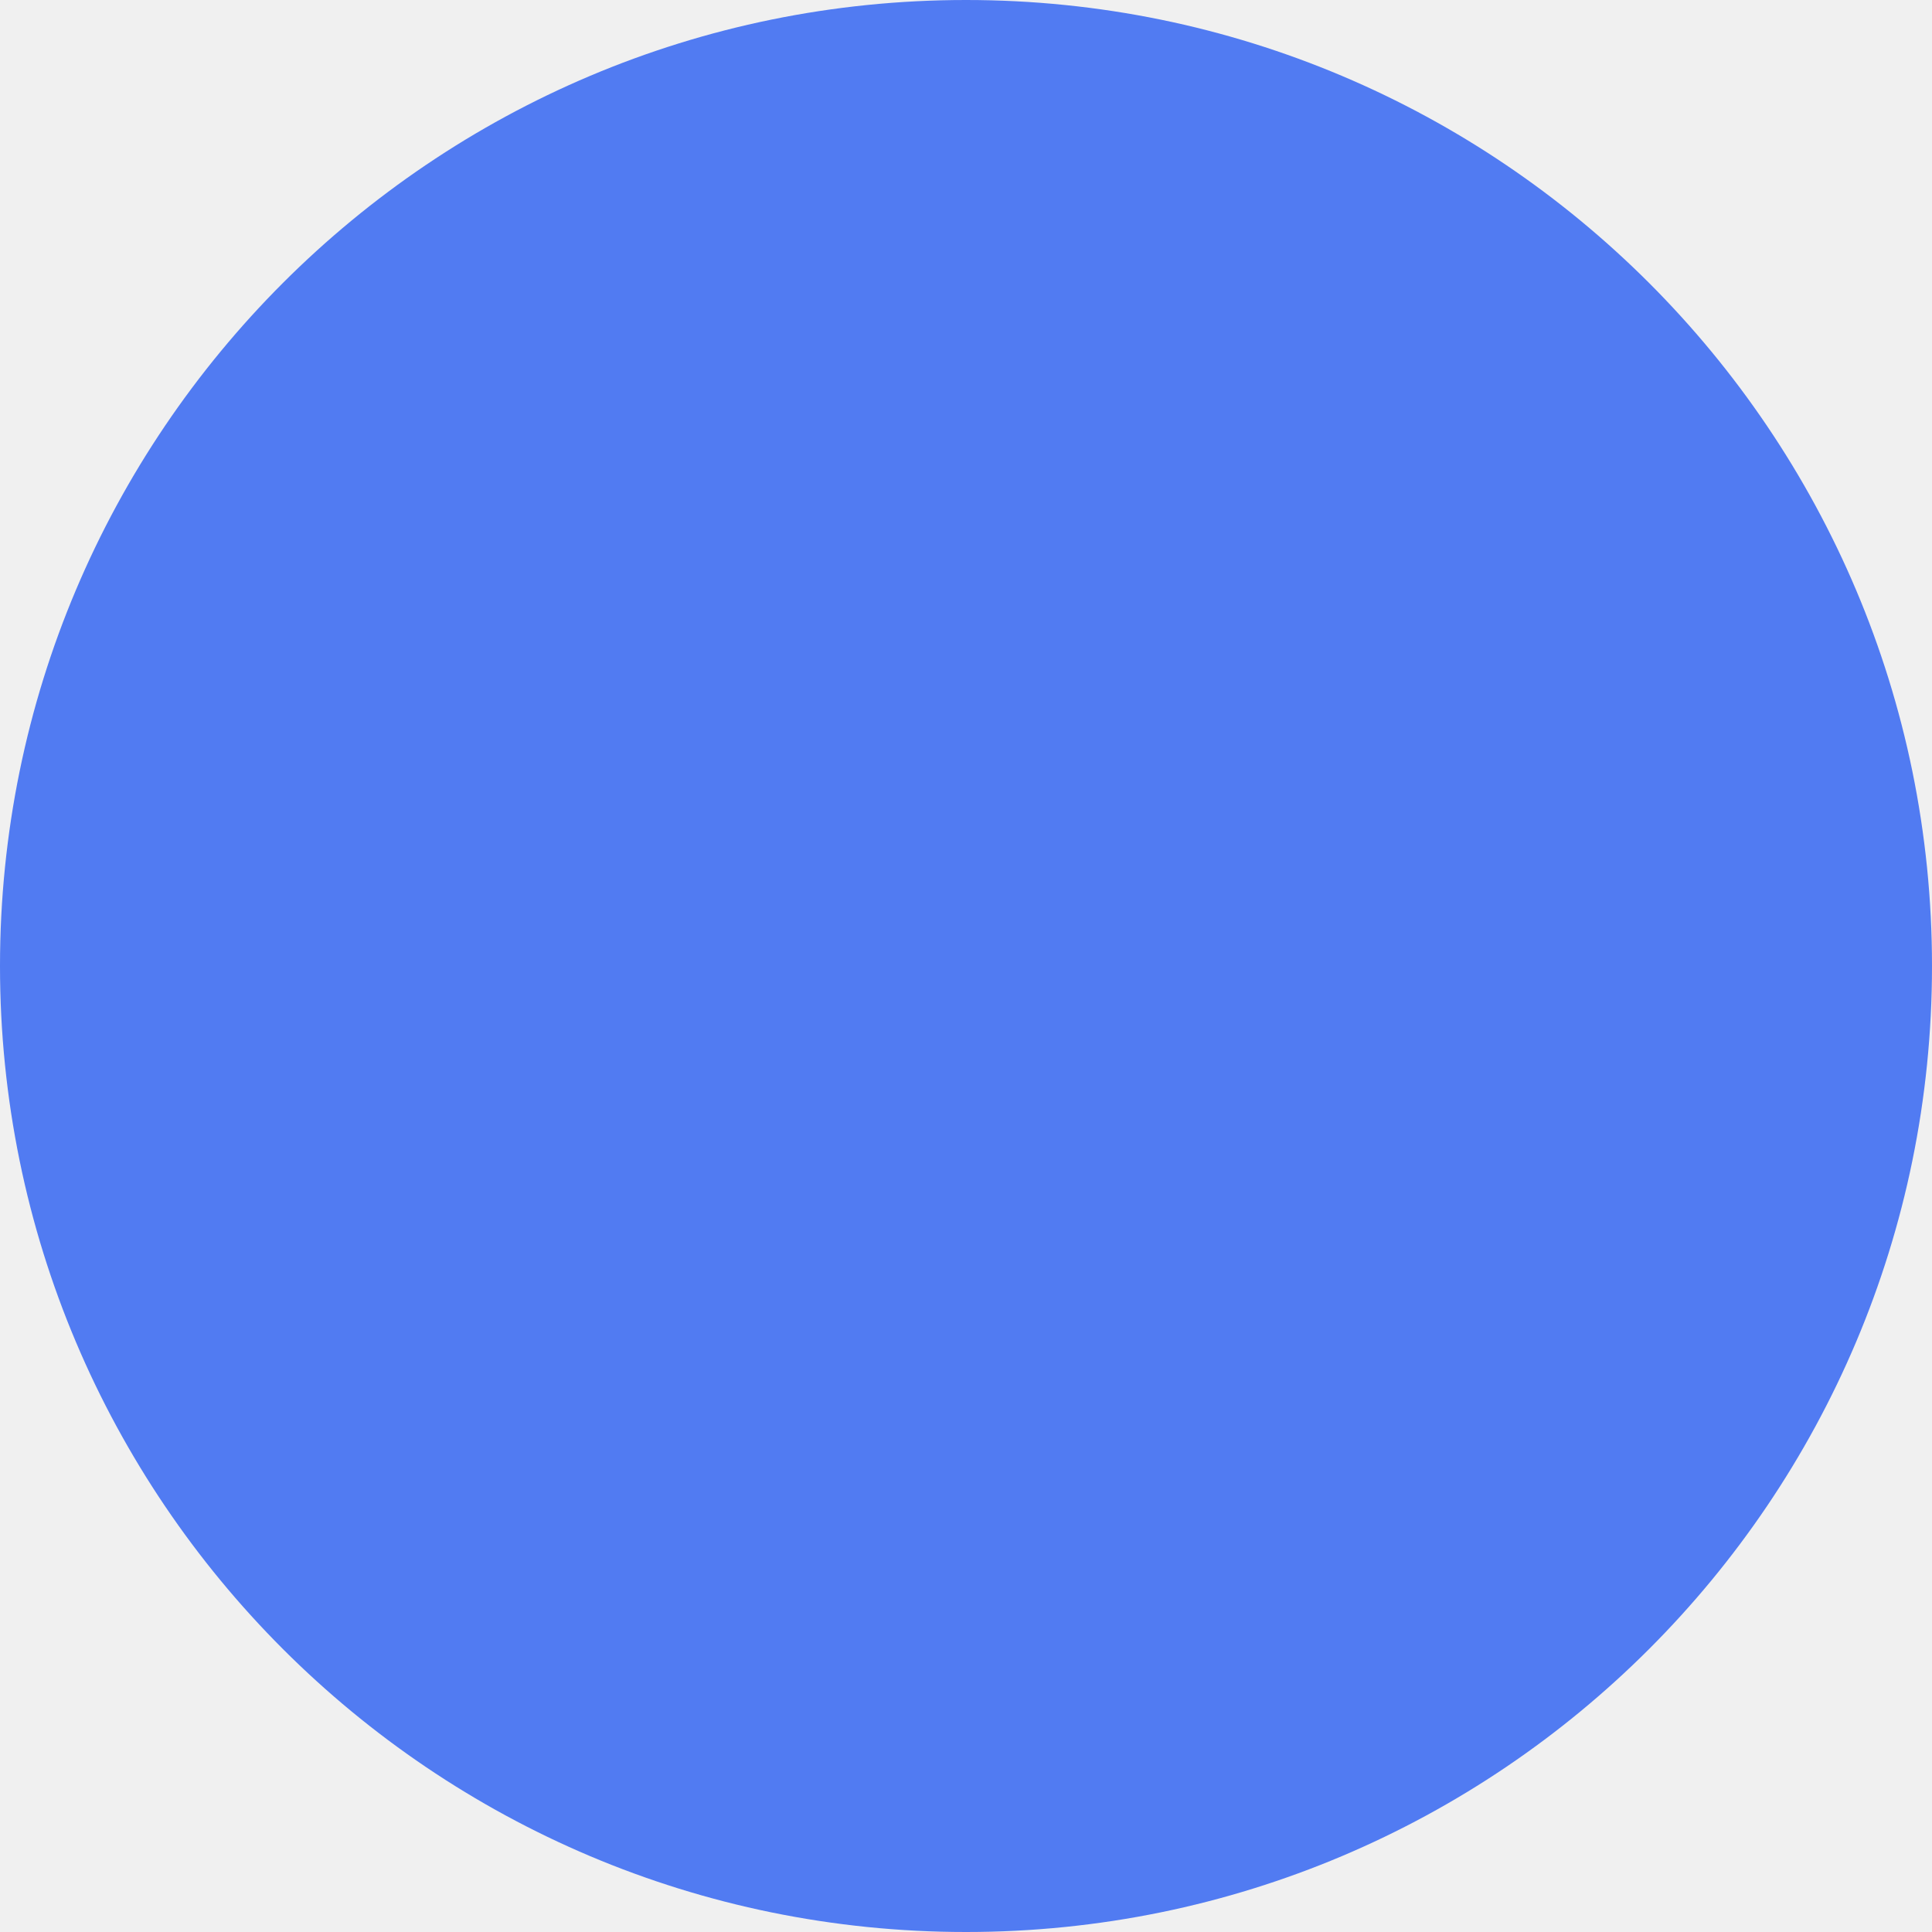
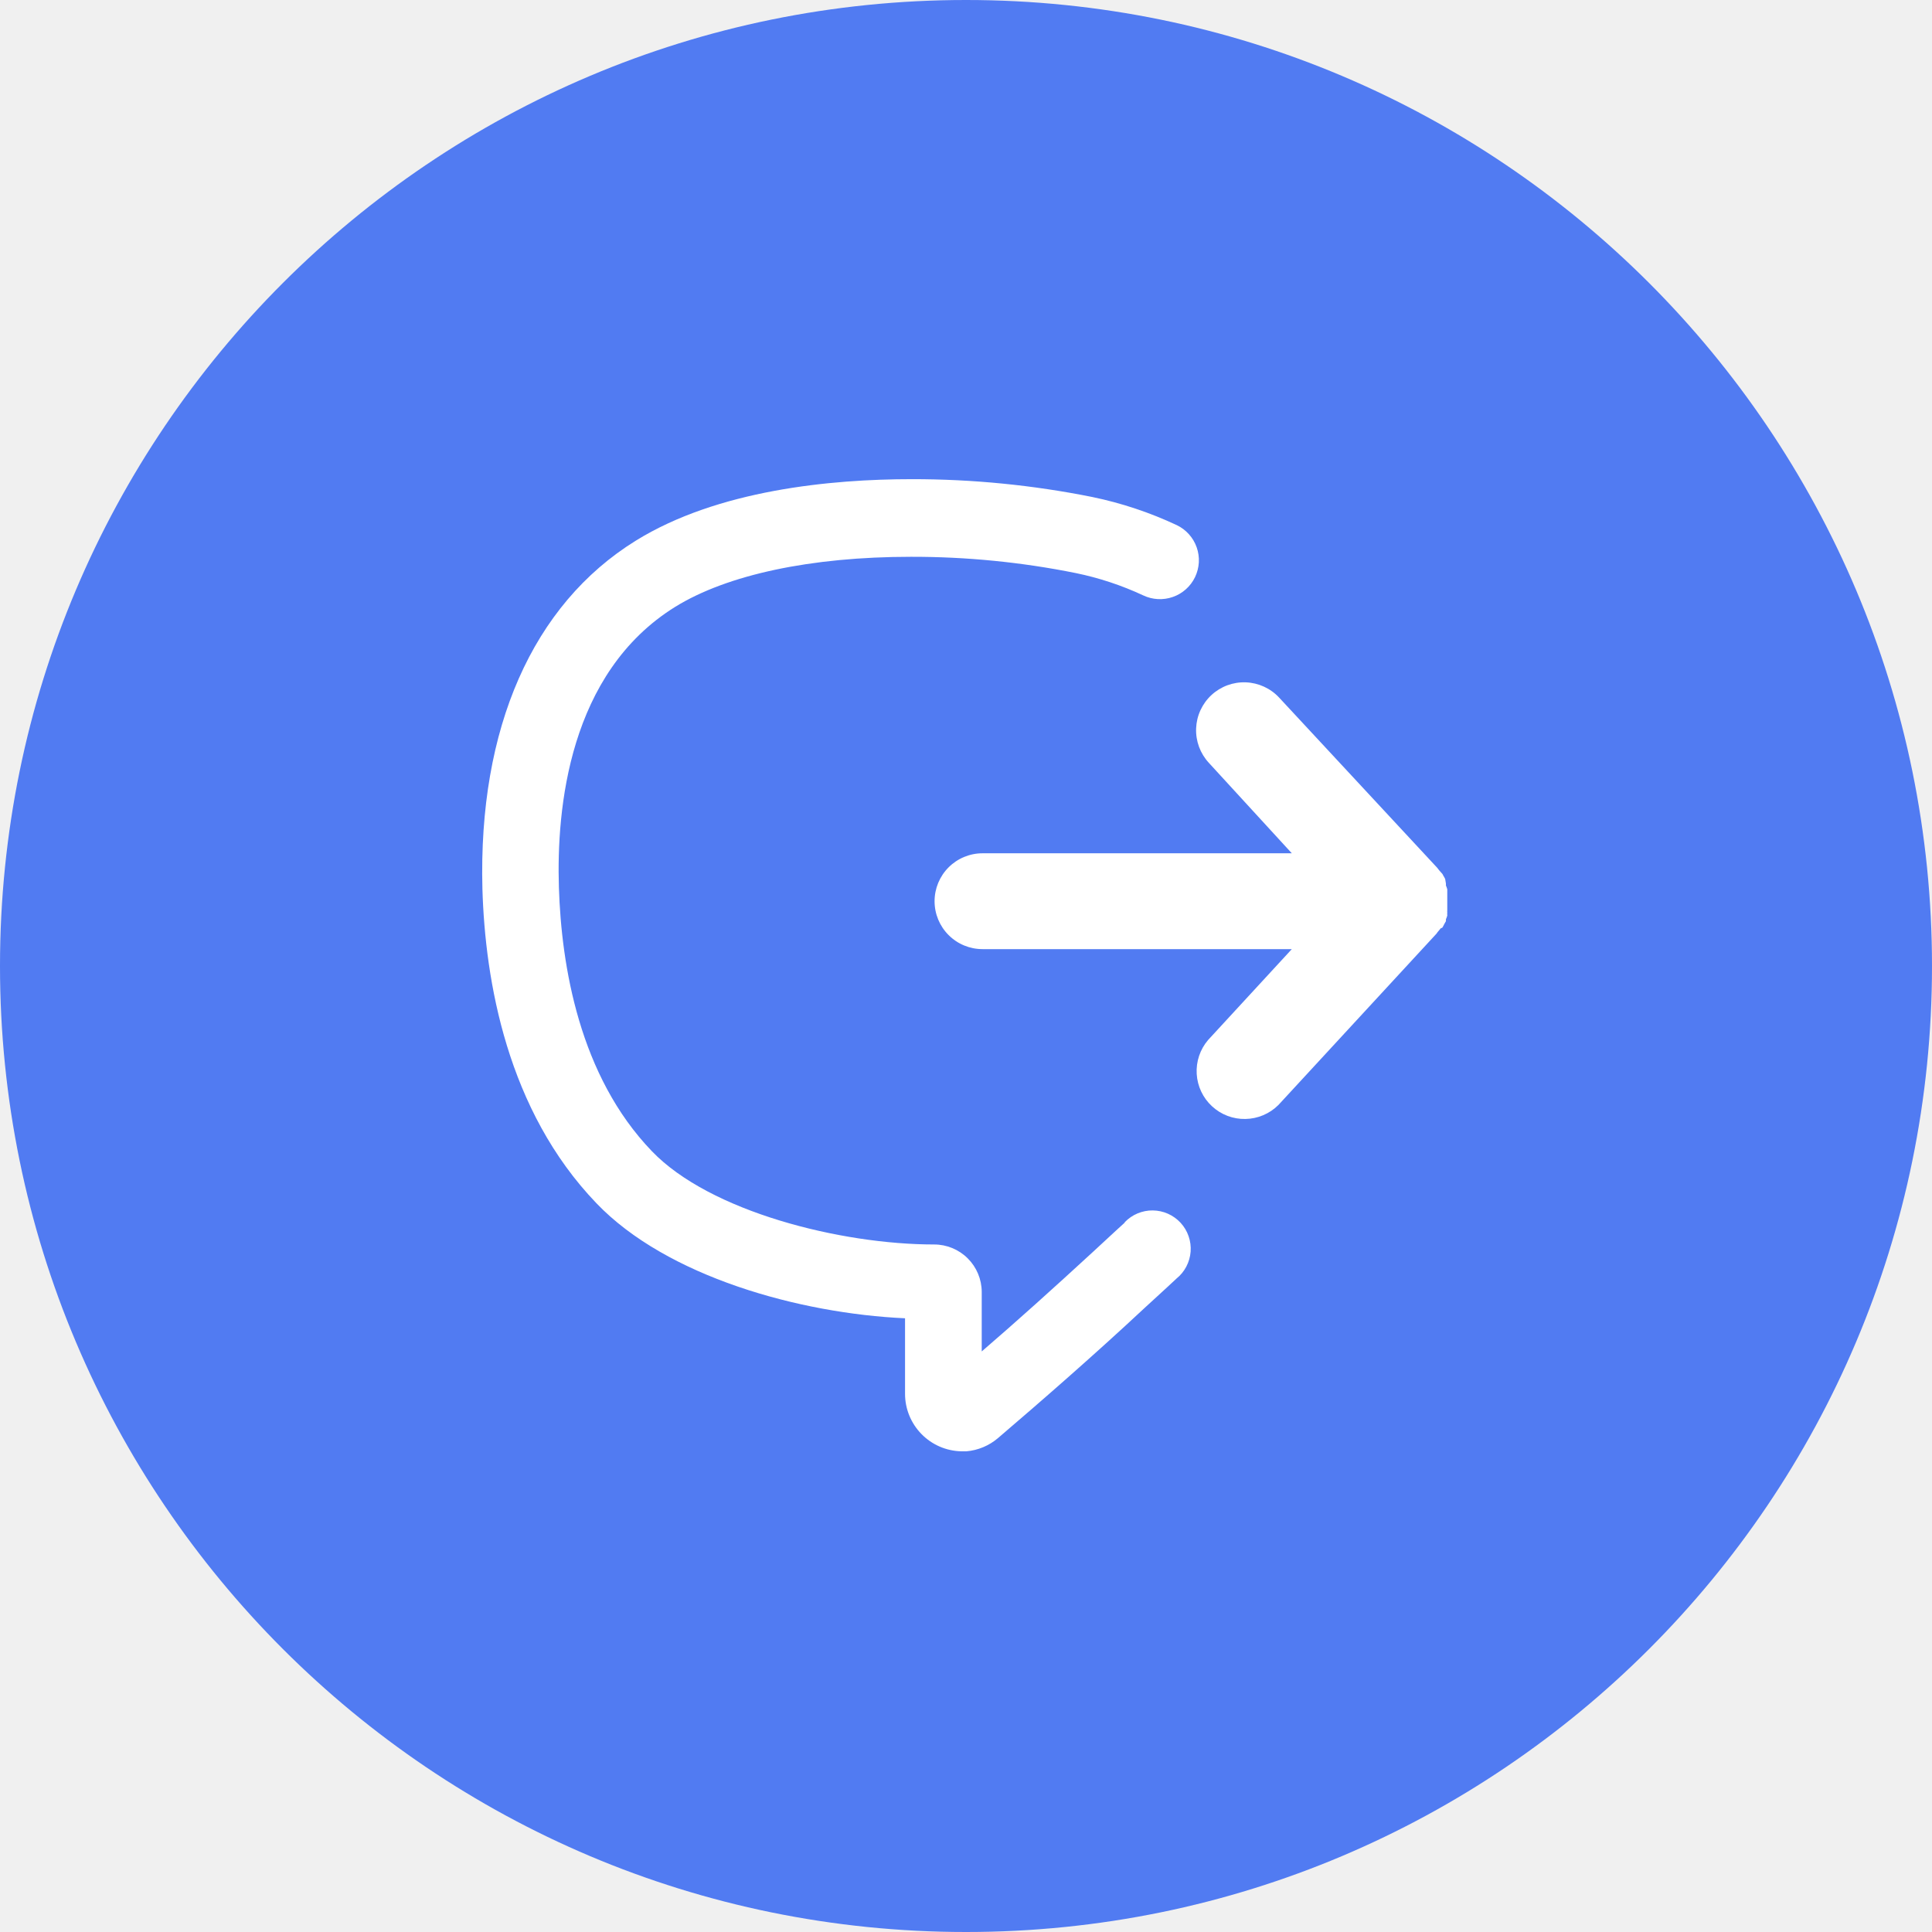
<svg xmlns="http://www.w3.org/2000/svg" width="56" height="56" viewBox="0 0 56 56" fill="none">
  <path fill-rule="evenodd" clip-rule="evenodd" d="M28 56C43.464 56 56 43.464 56 28C56 12.536 43.464 0 28 0C12.536 0 0 12.536 0 28C0 43.464 12.536 56 28 56Z" fill="#517BF2" />
+   <path fill-rule="evenodd" clip-rule="evenodd" d="M32.35 35.667L32.6 35.439V35.428C32.705 35.318 32.831 35.231 32.971 35.172C33.112 35.113 33.262 35.083 33.414 35.085C33.566 35.087 33.716 35.119 33.855 35.181C33.994 35.243 34.118 35.333 34.221 35.444C34.324 35.556 34.403 35.688 34.452 35.832C34.502 35.975 34.522 36.127 34.511 36.279C34.499 36.431 34.457 36.578 34.386 36.713C34.316 36.847 34.218 36.966 34.1 37.061L33.85 37.294L33.183 37.906C31.678 39.311 30.117 40.667 28.928 41.683C28.67 41.904 28.349 42.038 28.011 42.067H27.867C27.43 42.058 27.015 41.879 26.71 41.567C26.404 41.255 26.233 40.836 26.233 40.4V38.211C23.178 38.072 19.328 37.006 17.289 34.878C14.7 32.183 14.061 28.433 13.983 25.761C13.861 21.111 15.433 17.528 18.428 15.672C20.805 14.2 24.089 13.889 26.428 13.889C28.185 13.887 29.938 14.06 31.661 14.406C32.507 14.581 33.329 14.855 34.111 15.222C34.245 15.286 34.364 15.376 34.463 15.487C34.562 15.597 34.638 15.726 34.687 15.866C34.736 16.006 34.757 16.154 34.749 16.302C34.74 16.449 34.703 16.594 34.639 16.728C34.575 16.861 34.485 16.981 34.374 17.08C34.264 17.178 34.135 17.255 33.995 17.303C33.856 17.352 33.708 17.373 33.56 17.365C33.412 17.357 33.267 17.32 33.133 17.256C32.511 16.966 31.856 16.749 31.183 16.611C29.611 16.294 28.01 16.136 26.405 16.139C23.511 16.139 21.083 16.656 19.572 17.589C16.483 19.506 16.128 23.444 16.2 25.722C16.272 28 16.794 31.183 18.894 33.367C20.578 35.122 24.367 36.072 27.078 36.072C27.442 36.072 27.792 36.217 28.05 36.474C28.308 36.731 28.454 37.08 28.456 37.444V39.172C29.45 38.317 30.561 37.317 31.672 36.294L32.35 35.667ZM41.861 26.789C41.845 26.823 41.826 26.857 41.806 26.889L41.756 26.911C41.733 26.945 41.689 26.994 41.689 26.994C41.67 27.015 41.654 27.038 41.639 27.061L37.056 32.028C36.802 32.282 36.46 32.427 36.101 32.434C35.742 32.442 35.395 32.31 35.131 32.066C34.867 31.823 34.708 31.486 34.687 31.128C34.666 30.77 34.784 30.418 35.017 30.145L37.444 27.511H28.478C28.11 27.511 27.756 27.365 27.496 27.104C27.235 26.844 27.089 26.491 27.089 26.122C27.089 25.754 27.235 25.401 27.496 25.14C27.756 24.88 28.11 24.733 28.478 24.733H37.444L35.039 22.111C34.915 21.977 34.819 21.82 34.755 21.649C34.692 21.478 34.663 21.296 34.67 21.114C34.677 20.931 34.719 20.752 34.796 20.586C34.872 20.421 34.98 20.271 35.114 20.147C35.248 20.023 35.405 19.927 35.576 19.863C35.747 19.8 35.929 19.771 36.111 19.778C36.294 19.785 36.473 19.828 36.639 19.904C36.805 19.98 36.954 20.088 37.078 20.222L41.661 25.156L41.711 25.222L41.806 25.328C41.817 25.343 41.826 25.36 41.833 25.378C41.854 25.41 41.873 25.443 41.889 25.478L41.911 25.611V25.667C41.927 25.703 41.94 25.74 41.95 25.778C41.948 25.809 41.948 25.841 41.95 25.872C41.948 25.891 41.948 25.909 41.95 25.928V26.039V26.145C41.952 26.154 41.952 26.163 41.95 26.172V26.272V26.389C41.947 26.407 41.947 26.426 41.95 26.445C41.947 26.476 41.947 26.508 41.95 26.539C41.94 26.575 41.927 26.61 41.911 26.645V26.7L41.861 26.789Z" fill="white" />
</svg>
